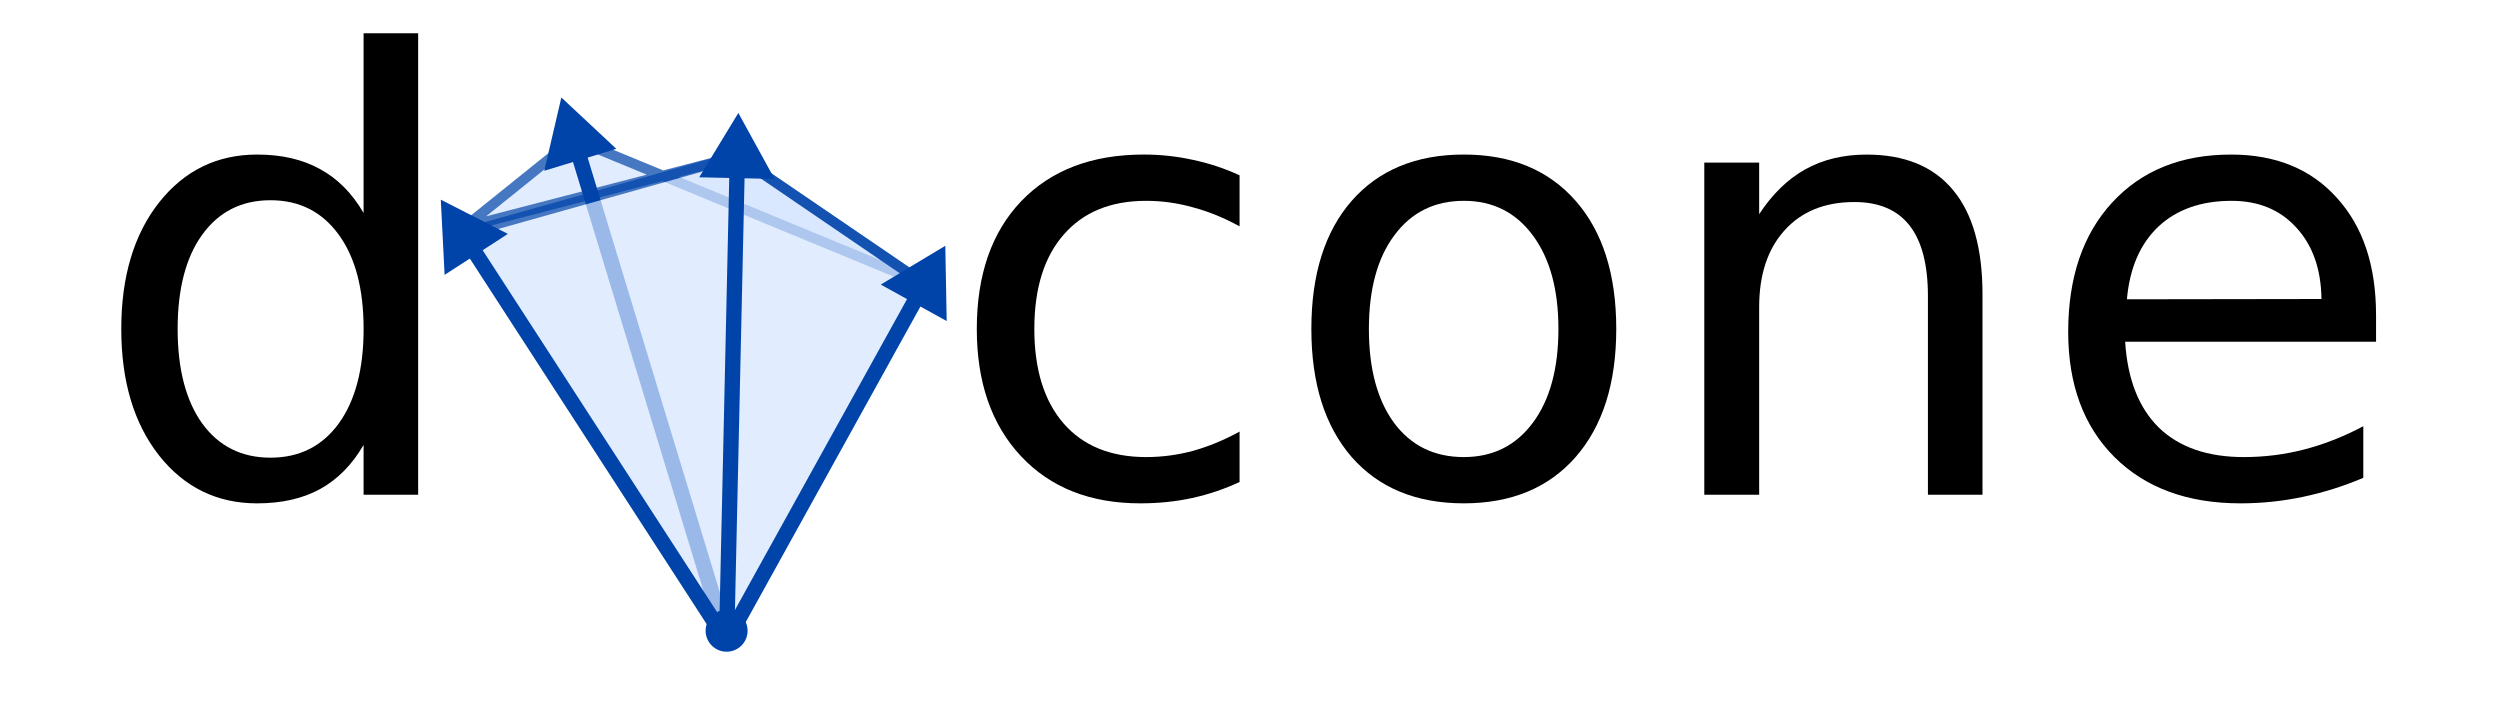
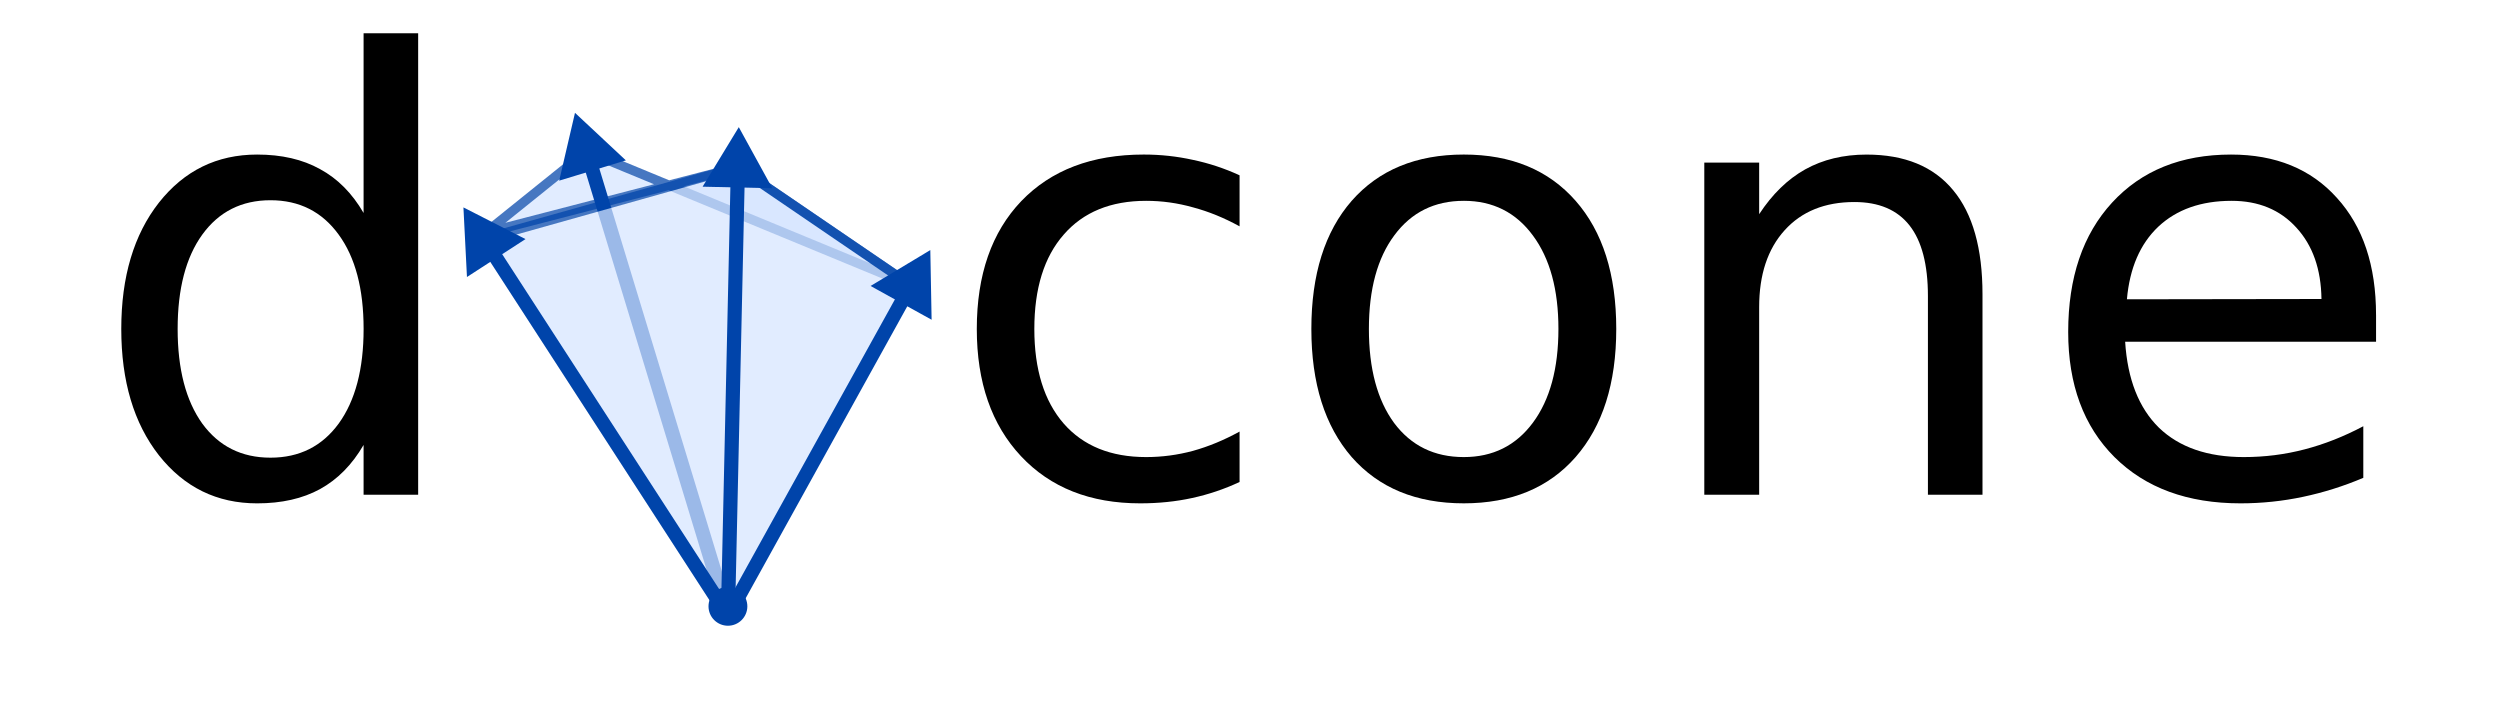
<svg xmlns="http://www.w3.org/2000/svg" id="svg2" height="18mm" viewBox="0 0 226.772 63.78" width="64mm" version="1.1">
  <defs id="defs4">
    <marker id="b" refY="0" refX="0" overflow="visible" orient="auto">
      <path id="path9280-9-2" d="m5.77,0-8.65,5v-10l8.65,5z" fill-rule="evenodd" transform="scale(.4)" stroke="#04a" stroke-width="1pt" fill="#04a" />
    </marker>
    <marker id="d" refY="0" refX="0" overflow="visible" orient="auto">
      <path id="path9198" d="m5.77,0-8.65,5v-10l8.65,5z" fill-rule="evenodd" transform="scale(.4)" stroke="#04a" stroke-width="1pt" fill="#04a" />
    </marker>
    <marker id="a" refY="0" refX="0" overflow="visible" orient="auto">
      <path id="path9368" d="m5.77,0-8.65,5v-10l8.65,5z" fill-rule="evenodd" transform="scale(.4)" stroke="#04a" stroke-width="1pt" fill="#04a" />
    </marker>
    <marker id="c" refY="0" refX="0" overflow="visible" orient="auto">
      <path id="path9280-9" d="m5.77,0-8.65,5v-10l8.65,5z" fill-rule="evenodd" transform="scale(.4)" stroke="#04a" stroke-width="1pt" fill="#04a" />
    </marker>
  </defs>
  <flowRoot id="flowRoot3336" style="word-spacing:0px;letter-spacing:0px;" line-height="125%" xml:space="preserve" font-size="27.5px" transform="translate(-139.27,-79.885)" font-family="Sans" fill="#000000">
    <flowRegion id="flowRegion3338">
      <rect id="rect3340" y="181.61" x="39.396" width="570.74" height="186.88" />
    </flowRegion>
    <flowPara id="flowPara3342" />
  </flowRoot>
  <g id="g3030">
    <path id="path3088" fill="#000" d="m32.98,19.32,0-16.303,4.95,0,0,41.862-4.95,0,0-4.52c-1.04,1.794-2.358,3.13-3.955,4.009-1.578,0.861-3.479,1.291-5.704,1.291-3.641,0-6.609-1.453-8.905-4.358-2.277-2.906-3.416-6.727-3.416-11.462-0-4.735,1.139-8.555,3.417-11.461,2.296-2.905,5.264-4.358,8.905-4.358,2.224,0,4.125,0.439,5.704,1.318,1.596,0.861,2.914,2.188,3.955,3.982m-16.868,10.519c-0,3.641,0.744,6.502,2.233,8.582,1.507,2.063,3.569,3.094,6.188,3.094,2.619,0,4.681-1.031,6.188-3.094,1.507-2.08,2.26-4.941,2.26-8.582-0-3.641-0.753-6.493-2.26-8.555-1.507-2.08-3.569-3.121-6.188-3.121-2.619,0-4.681,1.04-6.188,3.121-1.489,2.063-2.233,4.914-2.233,8.555" />
    <path id="path3090" fill="#000" d="m112.44,15.904,0,4.627c-1.399-0.771-2.807-1.345-4.224-1.722-1.399-0.395-2.816-0.592-4.251-0.592-3.211,0-5.704,1.022-7.479,3.067-1.776,2.027-2.663,4.878-2.663,8.555-0,3.677,0.888,6.537,2.663,8.582,1.776,2.027,4.269,3.04,7.479,3.04,1.435,0,2.852-0.188,4.251-0.565,1.417-0.395,2.825-0.977,4.224-1.749v4.574c-1.381,0.646-2.816,1.13-4.304,1.453-1.471,0.323-3.04,0.484-4.708,0.484-4.538,0-8.143-1.426-10.815-4.278-2.672-2.852-4.009-6.699-4.009-11.542-0-4.914,1.345-8.779,4.035-11.595,2.708-2.816,6.412-4.224,11.111-4.224,1.524,0,3.013,0.161,4.466,0.484,1.453,0.305,2.861,0.771,4.224,1.399" />
    <path id="path3092" fill="#000" d="m132.78,18.217c-2.655,0-4.753,1.04-6.295,3.121-1.542,2.063-2.314,4.896-2.314,8.501-0,3.605,0.762,6.448,2.287,8.528,1.542,2.063,3.65,3.094,6.322,3.094,2.636,0,4.726-1.04,6.269-3.121,1.542-2.08,2.314-4.914,2.314-8.501-0-3.569-0.771-6.394-2.314-8.475-1.542-2.098-3.632-3.148-6.269-3.148m0-4.197c4.304,0,7.685,1.399,10.143,4.197,2.457,2.798,3.686,6.672,3.686,11.622-0,4.932-1.229,8.806-3.686,11.622-2.457,2.798-5.838,4.197-10.143,4.197-4.322,0-7.712-1.399-10.169-4.197-2.439-2.816-3.659-6.69-3.659-11.622,0-4.95,1.22-8.824,3.659-11.622,2.457-2.798,5.847-4.197,10.169-4.197" />
    <path id="path3094" fill="#000" d="m179.83,26.692,0,18.187-4.95,0,0-18.025c-0-2.852-0.556-4.986-1.668-6.403s-2.78-2.125-5.004-2.125c-2.672,0-4.78,0.852-6.322,2.556-1.542,1.704-2.314,4.027-2.314,6.968v17.03h-4.977v-30.132h4.977v4.681c1.184-1.812,2.574-3.166,4.17-4.062,1.614-0.897,3.47-1.345,5.569-1.345,3.462,0,6.08,1.076,7.856,3.228,1.776,2.134,2.663,5.282,2.663,9.443" />
    <path id="path3096" fill="#000" d="m215.53,28.575,0,2.421-22.76,0c0.215,3.408,1.238,6.008,3.067,7.802,1.847,1.776,4.412,2.663,7.694,2.663,1.901,0,3.74-0.233,5.515-0.699,1.794-0.466,3.569-1.166,5.327-2.099v4.681c-1.776,0.753-3.596,1.327-5.461,1.722-1.865,0.395-3.757,0.592-5.677,0.592-4.807,0-8.618-1.399-11.434-4.197-2.798-2.798-4.197-6.582-4.197-11.353,0-4.932,1.327-8.842,3.982-11.73,2.672-2.905,6.269-4.358,10.788-4.358,4.053,0,7.255,1.309,9.604,3.928,2.368,2.601,3.551,6.143,3.551,10.627m-4.95-1.453c-0.036-2.708-0.798-4.87-2.287-6.484-1.471-1.614-3.426-2.421-5.865-2.421-2.762,0-4.977,0.78-6.645,2.341-1.65,1.56-2.601,3.757-2.852,6.591l17.649-0.027" />
-     <g id="g3077" transform="matrix(1.032219,0,0,1.032219,0.1200777,-1.714555)">
-       <path id="path22716" opacity="0.725" d="M40.697,21.627,64.692,15.402,81.111,26.597,50.325,13.884z" fill-rule="evenodd" stroke="#04A" stroke-width="0.896px" fill="#d5e5ff" />
-       <path id="path4263-4-2-3" style="marker-end:url(#b);" d="M63.736,57.977,50.324,13.88" stroke="#04A" stroke-width="1.344" fill="#04A" />
-       <path id="path4492" opacity="0.725" d="M63.736,57.977,40.689,22.153,64.684,15.406,81.104,26.602z" stroke="#04A" stroke-width="0.896" fill="#d5e5ff" />
-       <g id="g30" transform="matrix(1.27007,0,0,1.27007,-177.3872,-197.2311)" stroke="#04A" stroke-width="1.059" fill="#04A">
-         <path id="path4263" style="marker-end:url(#d);" d="m189.85,200.94-18.14-28" />
-         <path id="path4263-8" style="marker-end:url(#a);" d="m189.85,200.94,13.675-24.703" />
-         <path id="path4263-4-2" style="marker-end:url(#c);" d="m189.85,200.94,0.746-33.518" />
+     <g id="g3077" transform="matrix(0.9552452,0,0,0.9552452,5.146055,0.465566)">
+       <path id="path22716" d="M 40.697,21.627 64.692,15.402 81.111,26.597 50.325,13.884 z" style="opacity:0.725;fill:#d5e5ff;fill-rule:evenodd;stroke:#0044aa;stroke-width:0.896px" />
+       <path id="path4263-4-2-3" style="fill:#0044aa;stroke:#0044aa;stroke-width:1.344;marker-end:url(#b)" d="M 63.736,57.977 50.324,13.88" />
+       <path id="path4492" d="M 63.736,57.977 40.689,22.153 64.684,15.406 81.104,26.602 z" style="opacity:0.725;fill:#d5e5ff;stroke:#0044aa;stroke-width:0.896" />
+       <g id="g30" transform="matrix(1.27007,0,0,1.27007,-177.3872,-197.2311)" style="fill:#0044aa;stroke:#0044aa;stroke-width:1.059">
+         <path id="path4263" style="marker-end:url(#d)" d="m 189.85,200.94 -18.14,-28" />
+         <path id="path4263-8" style="marker-end:url(#a)" d="m 189.85,200.94 13.675,-24.703" />
+         <path id="path4263-4-2" style="marker-end:url(#c)" d="m 189.85,200.94 0.746,-33.518" />
      </g>
-       <circle id="path4279" d="m 191.302,200.24 c 0,0.802 -0.65,1.452 -1.452,1.452 -0.802,0 -1.452,-0.65 -1.452,-1.452 0,-0.802 0.65,-1.452 1.452,-1.452 0.802,0 1.452,0.65 1.452,1.452 z" transform="matrix(1.27007,0,0,1.27007,-177.3872,-197.2311)" cy="200.24" cx="189.85" r="1.452" fill="#04A" />
+       <circle id="path4279" d="m 191.302,200.24 c 0,0.802 -0.65,1.452 -1.452,1.452 -0.802,0 -1.452,-0.65 -1.452,-1.452 0,-0.802 0.65,-1.452 1.452,-1.452 0.802,0 1.452,0.65 1.452,1.452 z" transform="matrix(1.27007,0,0,1.27007,-177.3872,-197.2311)" cy="200.24" cx="189.85" r="1.452" style="fill:#0044aa" />
    </g>
  </g>
</svg>
